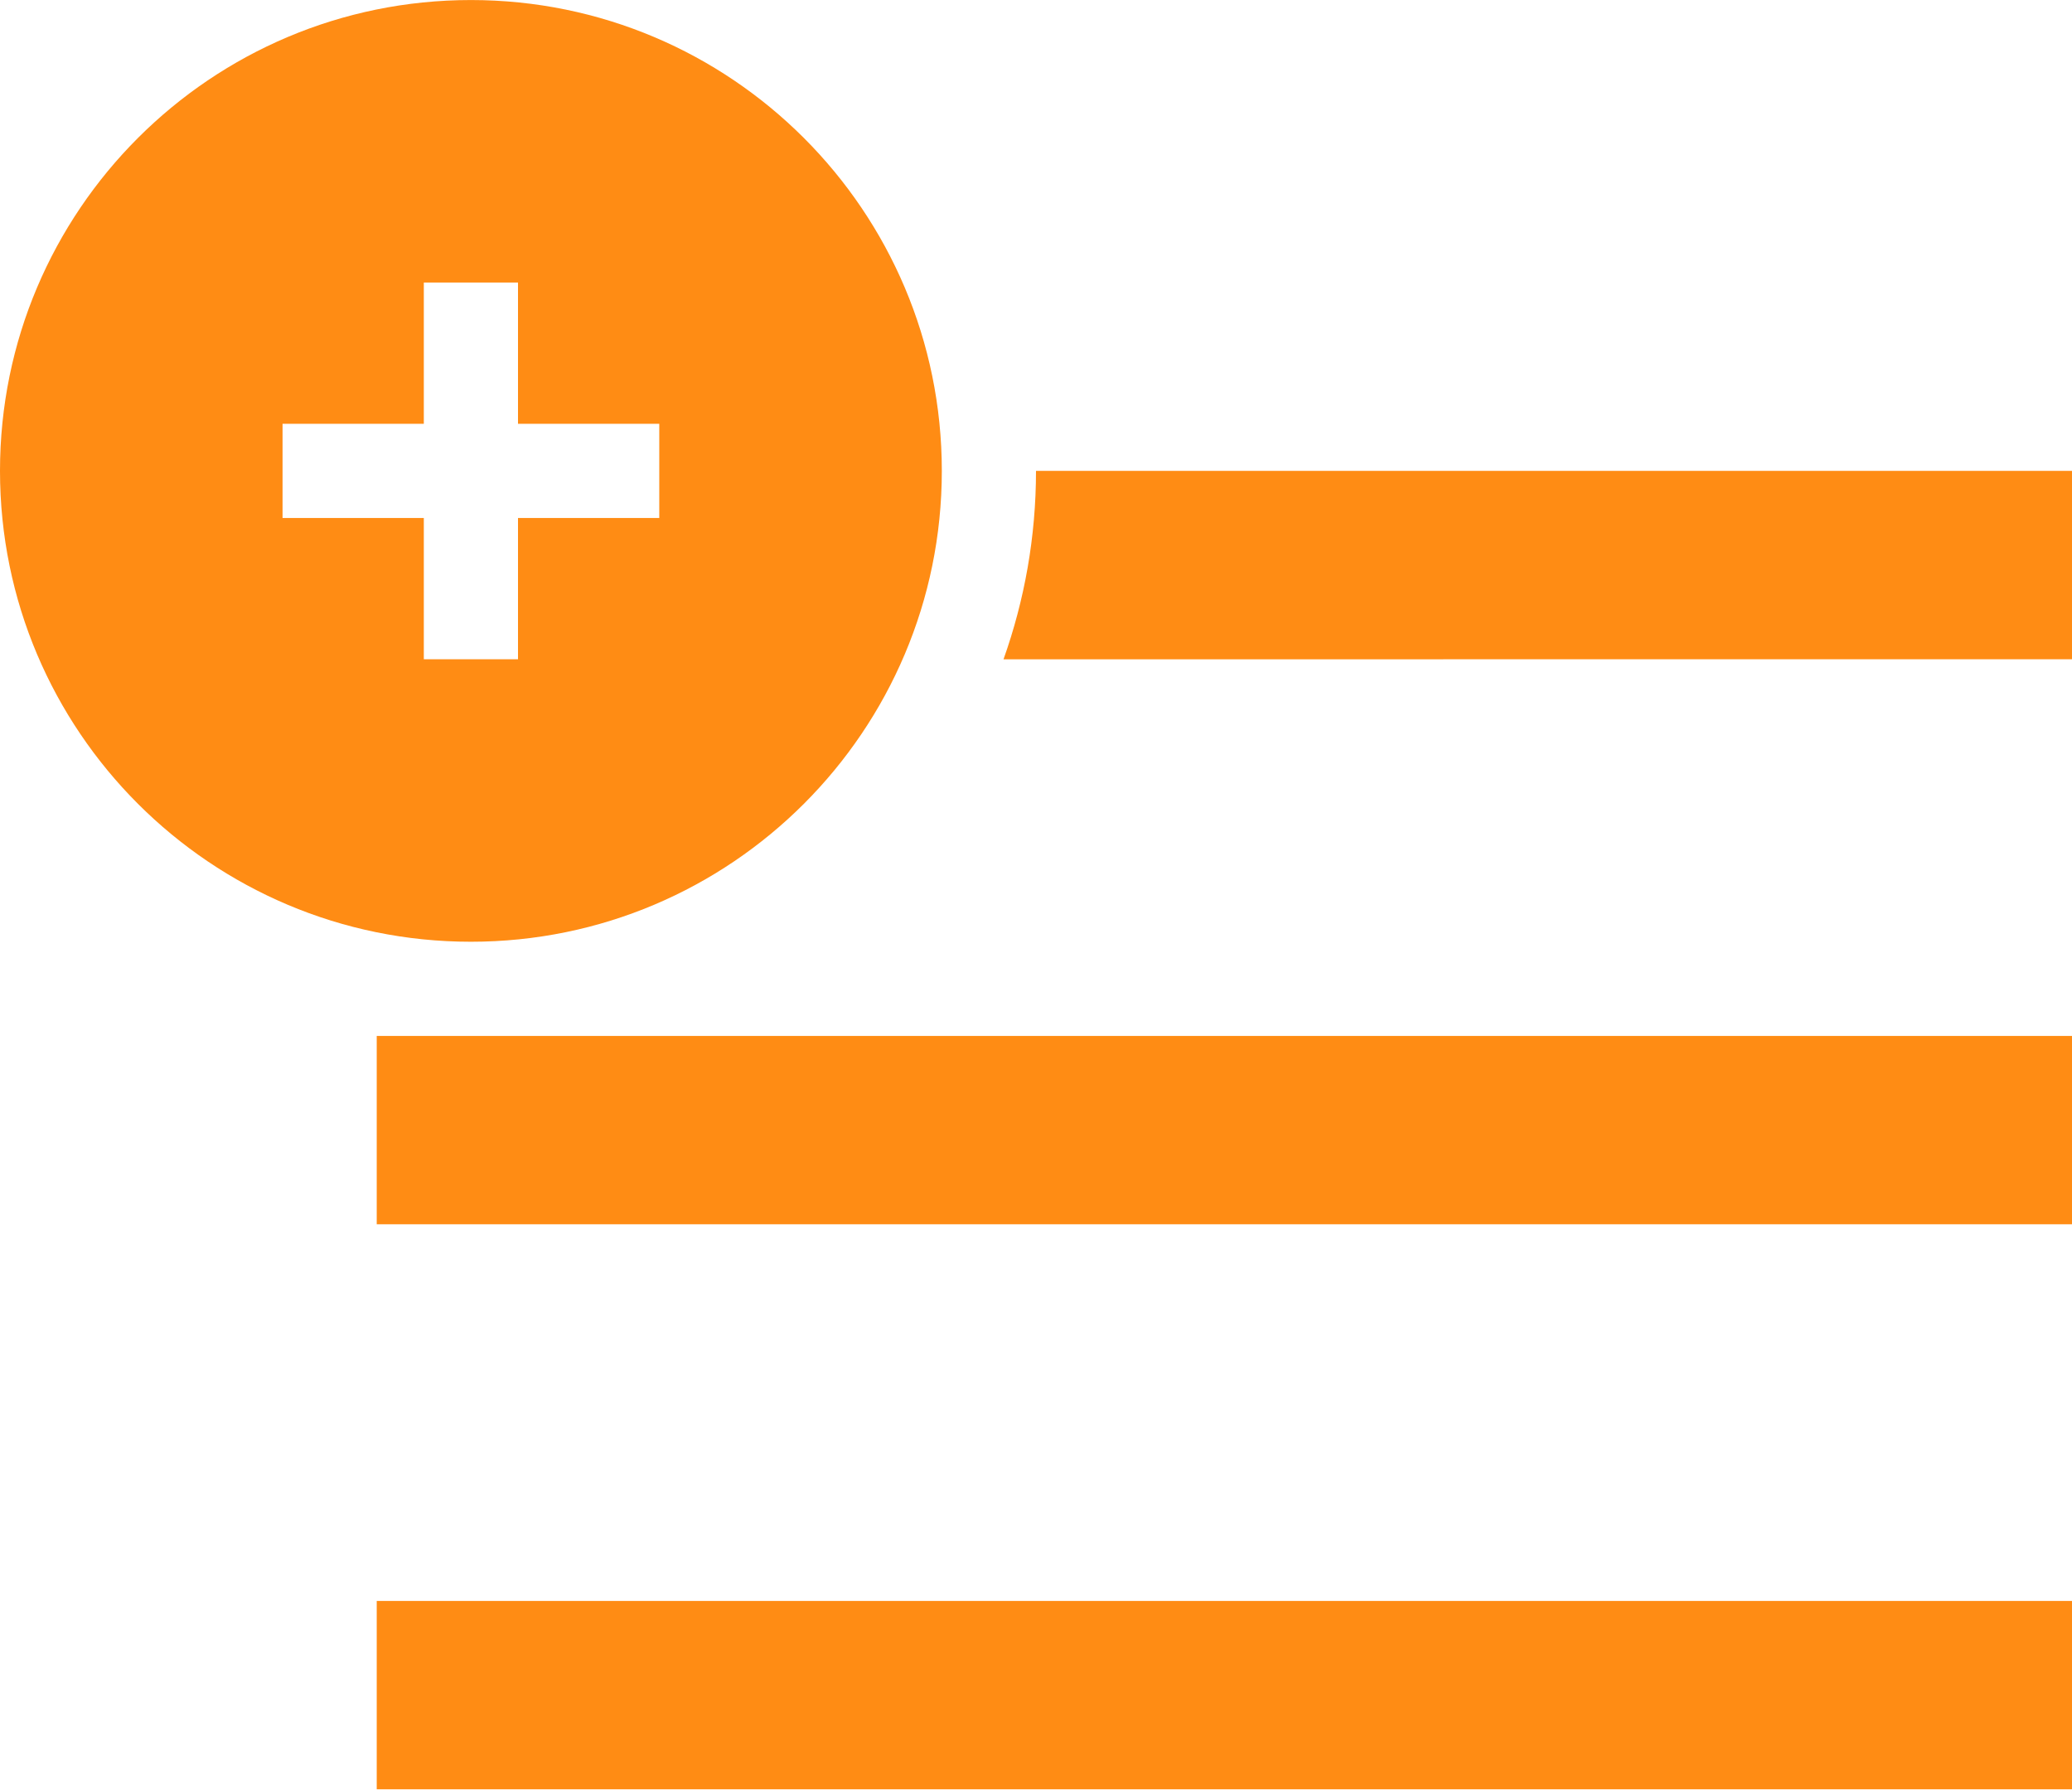
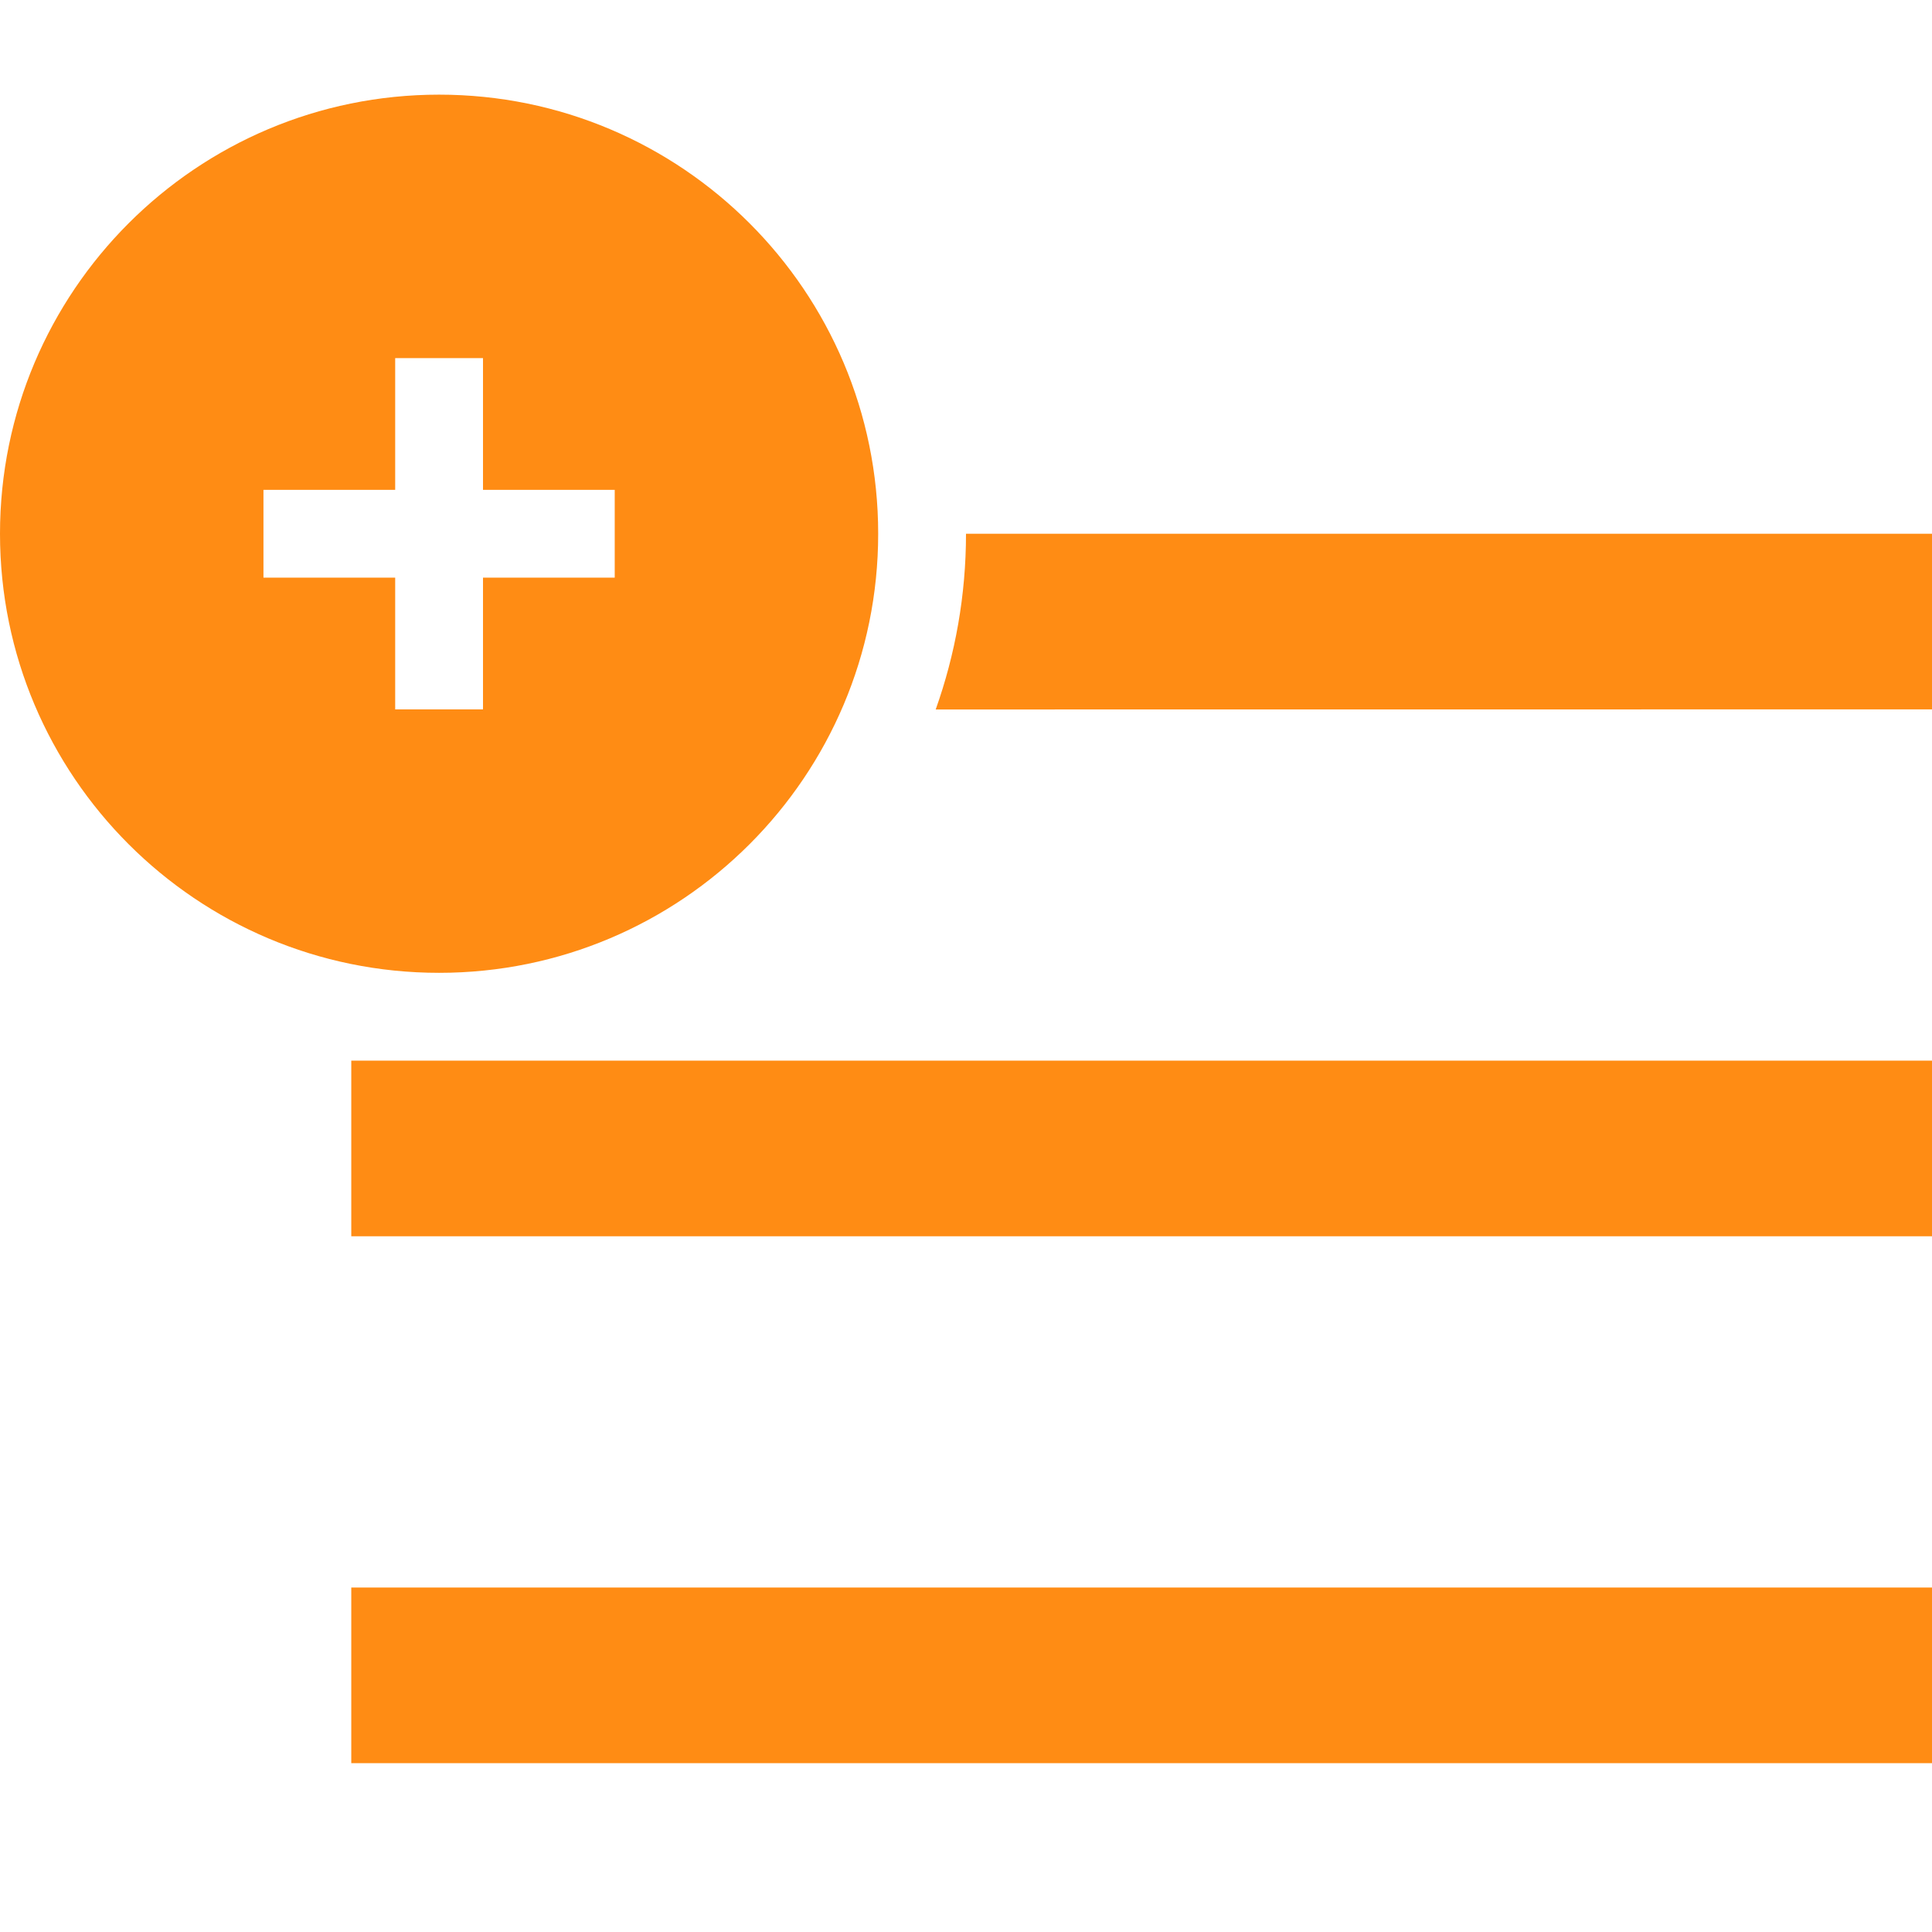
- <svg xmlns="http://www.w3.org/2000/svg" width="22px" height="19px" viewBox="0 0 22 19" version="1.1">
-   <g id="Symbols" stroke="none" stroke-width="1" fill="none" fill-rule="evenodd">
-     <g id="Product-top" transform="translate(-190, -189)" fill="#FF8C14" fill-rule="nonzero">
-       <g id="Buttons-bar" transform="translate(29, 178.0004)">
-         <g id="Group-3" transform="translate(150, 0)">
-           <g id="icons8-bulleted_list" transform="translate(11, 11)">
-             <path d="M22,11 L22,13 L4,13 L4,11 L22,11 Z M22,5 L22,7 L10.655,7.001 C10.878,6.374 11,5.701 11,5 L22,5 Z M4,17 L4,19 L22,19 L22,17 L4,17 Z M5,0 C2.239,0 0,2.239 0,5 C0,7.761 2.239,10 5,10 C7.761,10 10,7.761 10,5 C10,2.239 7.761,0 5,0 Z M7,5.5 L5.5,5.5 L5.5,7 L4.5,7 L4.5,5.5 L3,5.5 L3,4.5 L4.5,4.5 L4.5,3 L5.5,3 L5.5,4.5 L7,4.5 L7,5.5 Z" id="Shape" />
-           </g>
-         </g>
-       </g>
+ <svg xmlns="http://www.w3.org/2000/svg" width="22px" height="22px" viewBox="0 0 22 22" version="1.1">
+   <g id="Add-to-list" stroke="none" stroke-width="1" fill="none" fill-rule="evenodd">
+     <g id="add_to_list" transform="translate(0, 1.0778)" fill="#FF8C14" fill-rule="nonzero">
+       <path d="M22,11 L22,13 L4,13 L4,11 L22,11 Z M22,5 L22,7 L10.655,7.001 C10.878,6.374 11,5.701 11,5 L22,5 Z M4,17 L4,19 L22,19 L22,17 L4,17 Z M5,0 C2.239,0 0,2.239 0,5 C0,7.761 2.239,10 5,10 C7.761,10 10,7.761 10,5 C10,2.239 7.761,0 5,0 Z M7,5.5 L5.5,5.5 L5.5,7 L4.5,7 L4.5,5.5 L3,5.5 L3,4.5 L4.5,4.5 L4.5,3 L5.5,3 L5.5,4.5 L7,4.5 L7,5.5 Z" id="Shape" />
    </g>
  </g>
</svg>
